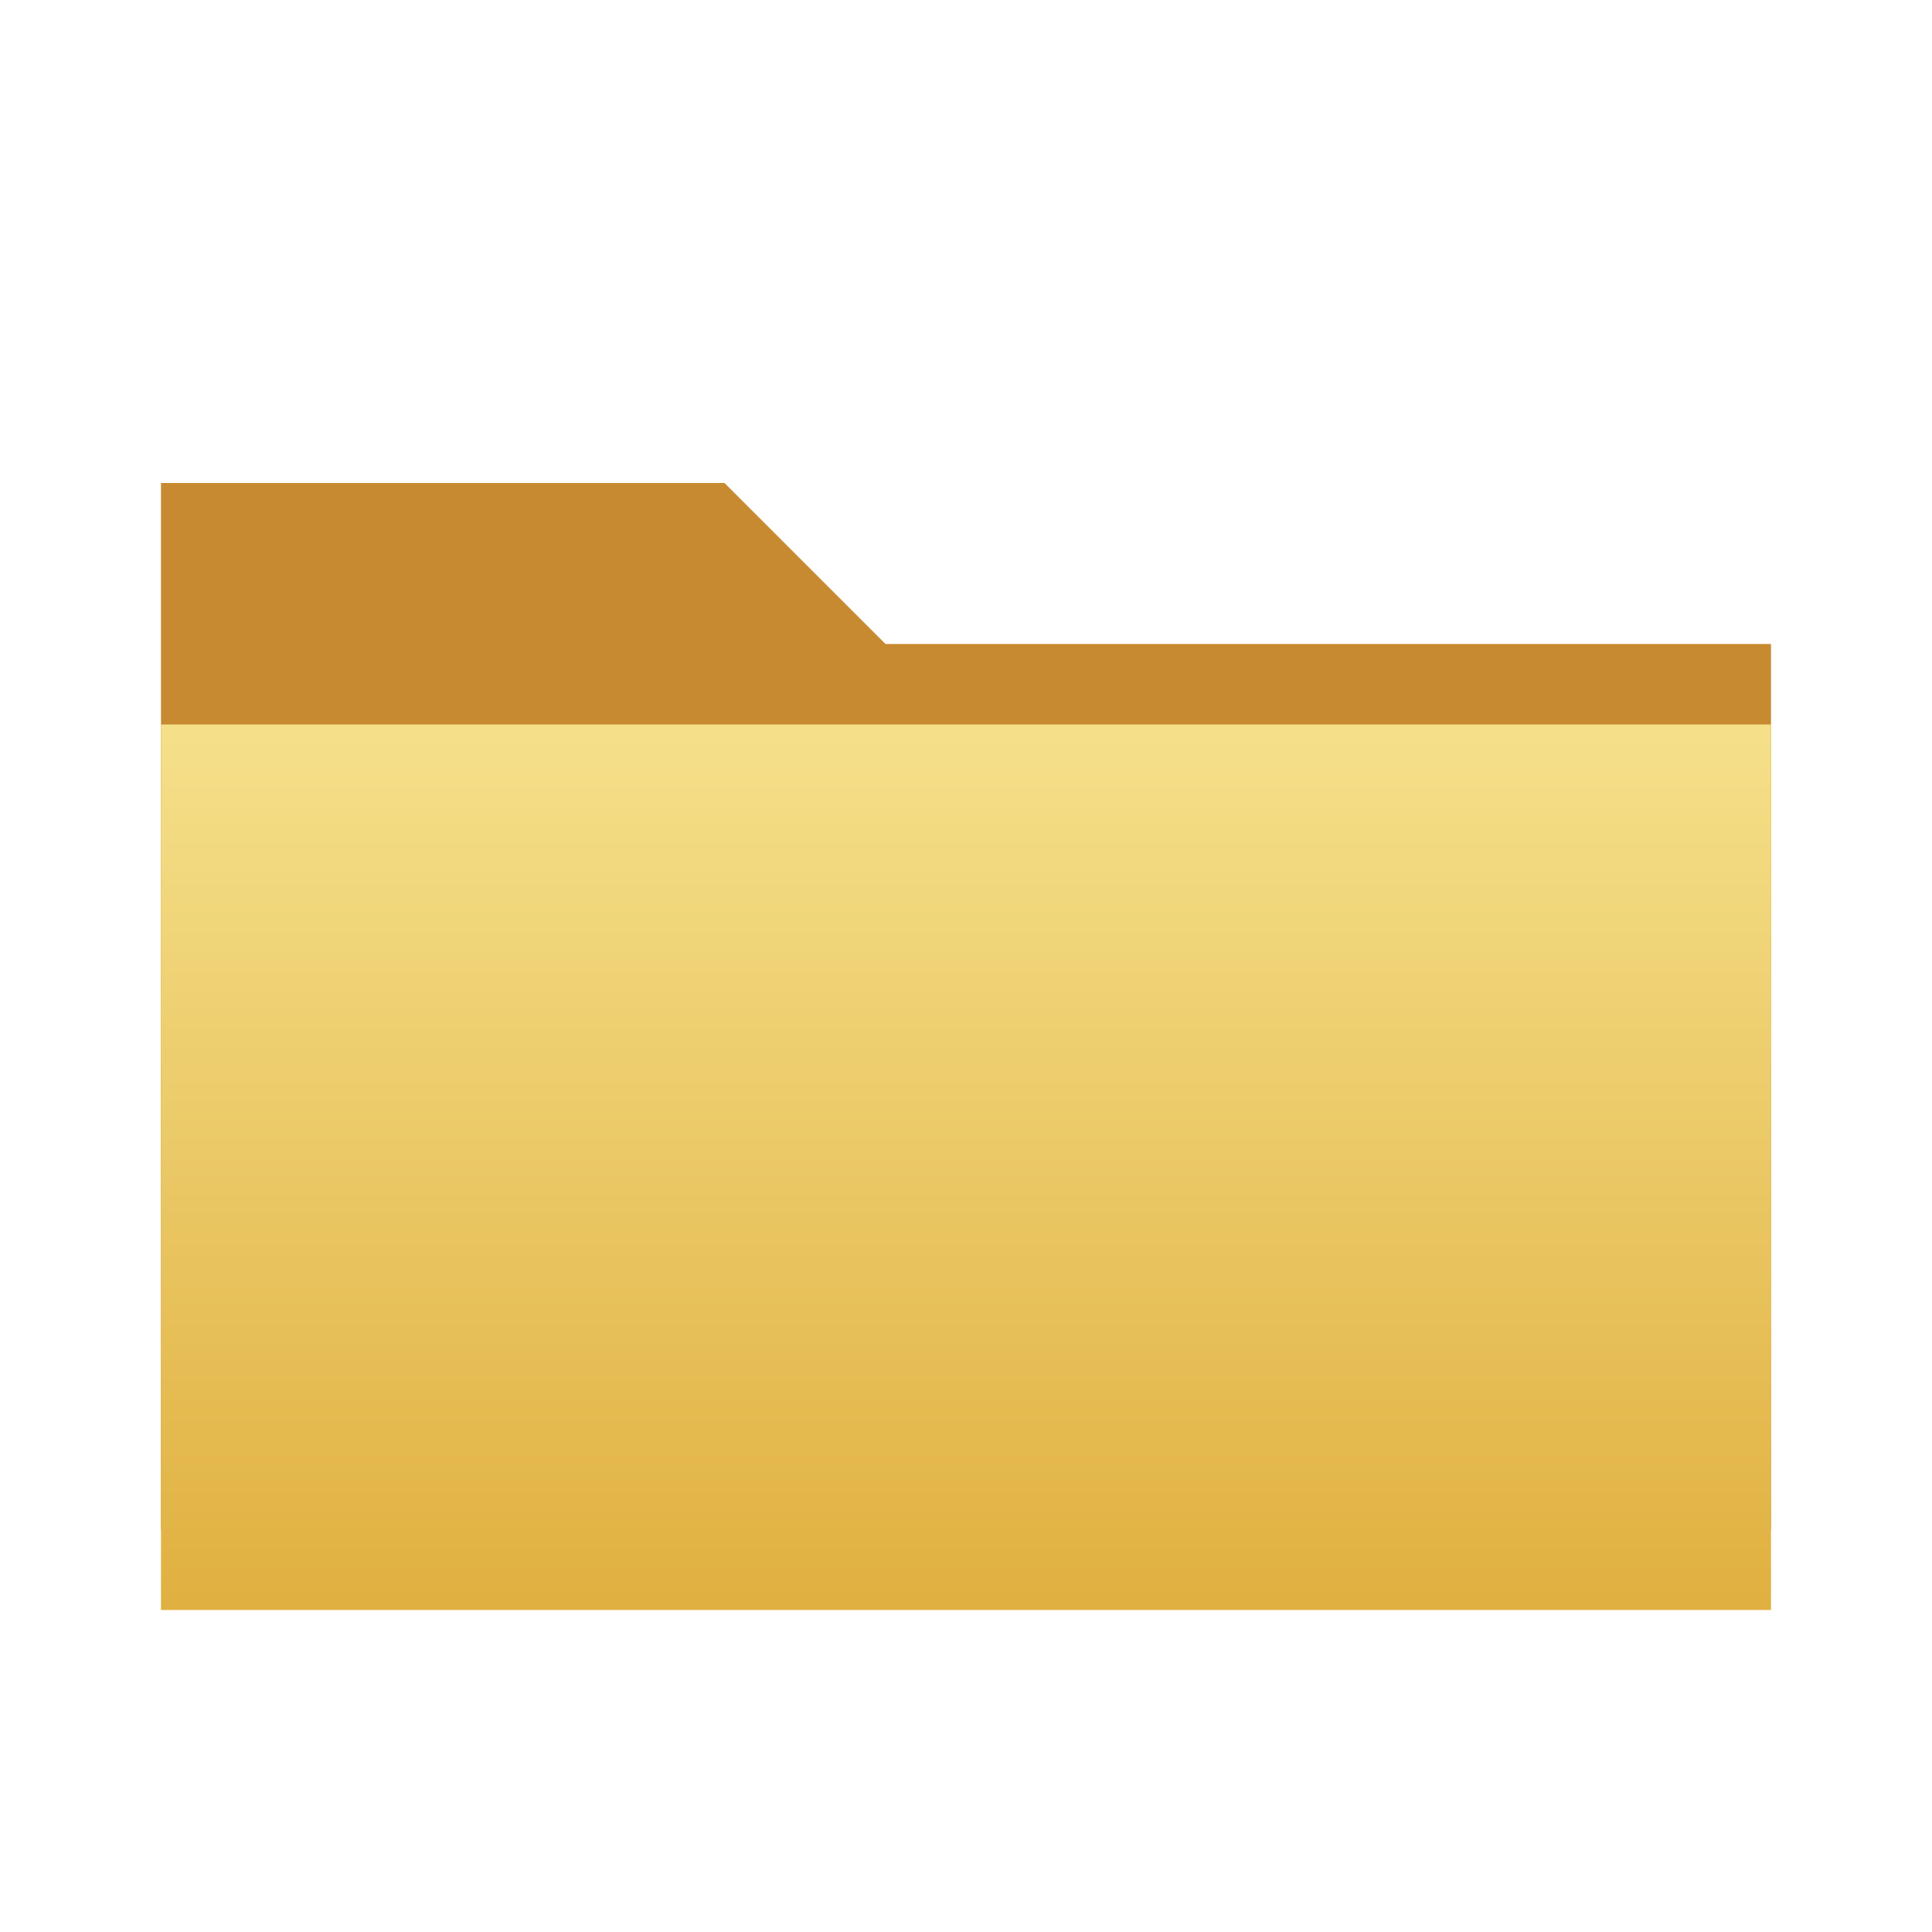
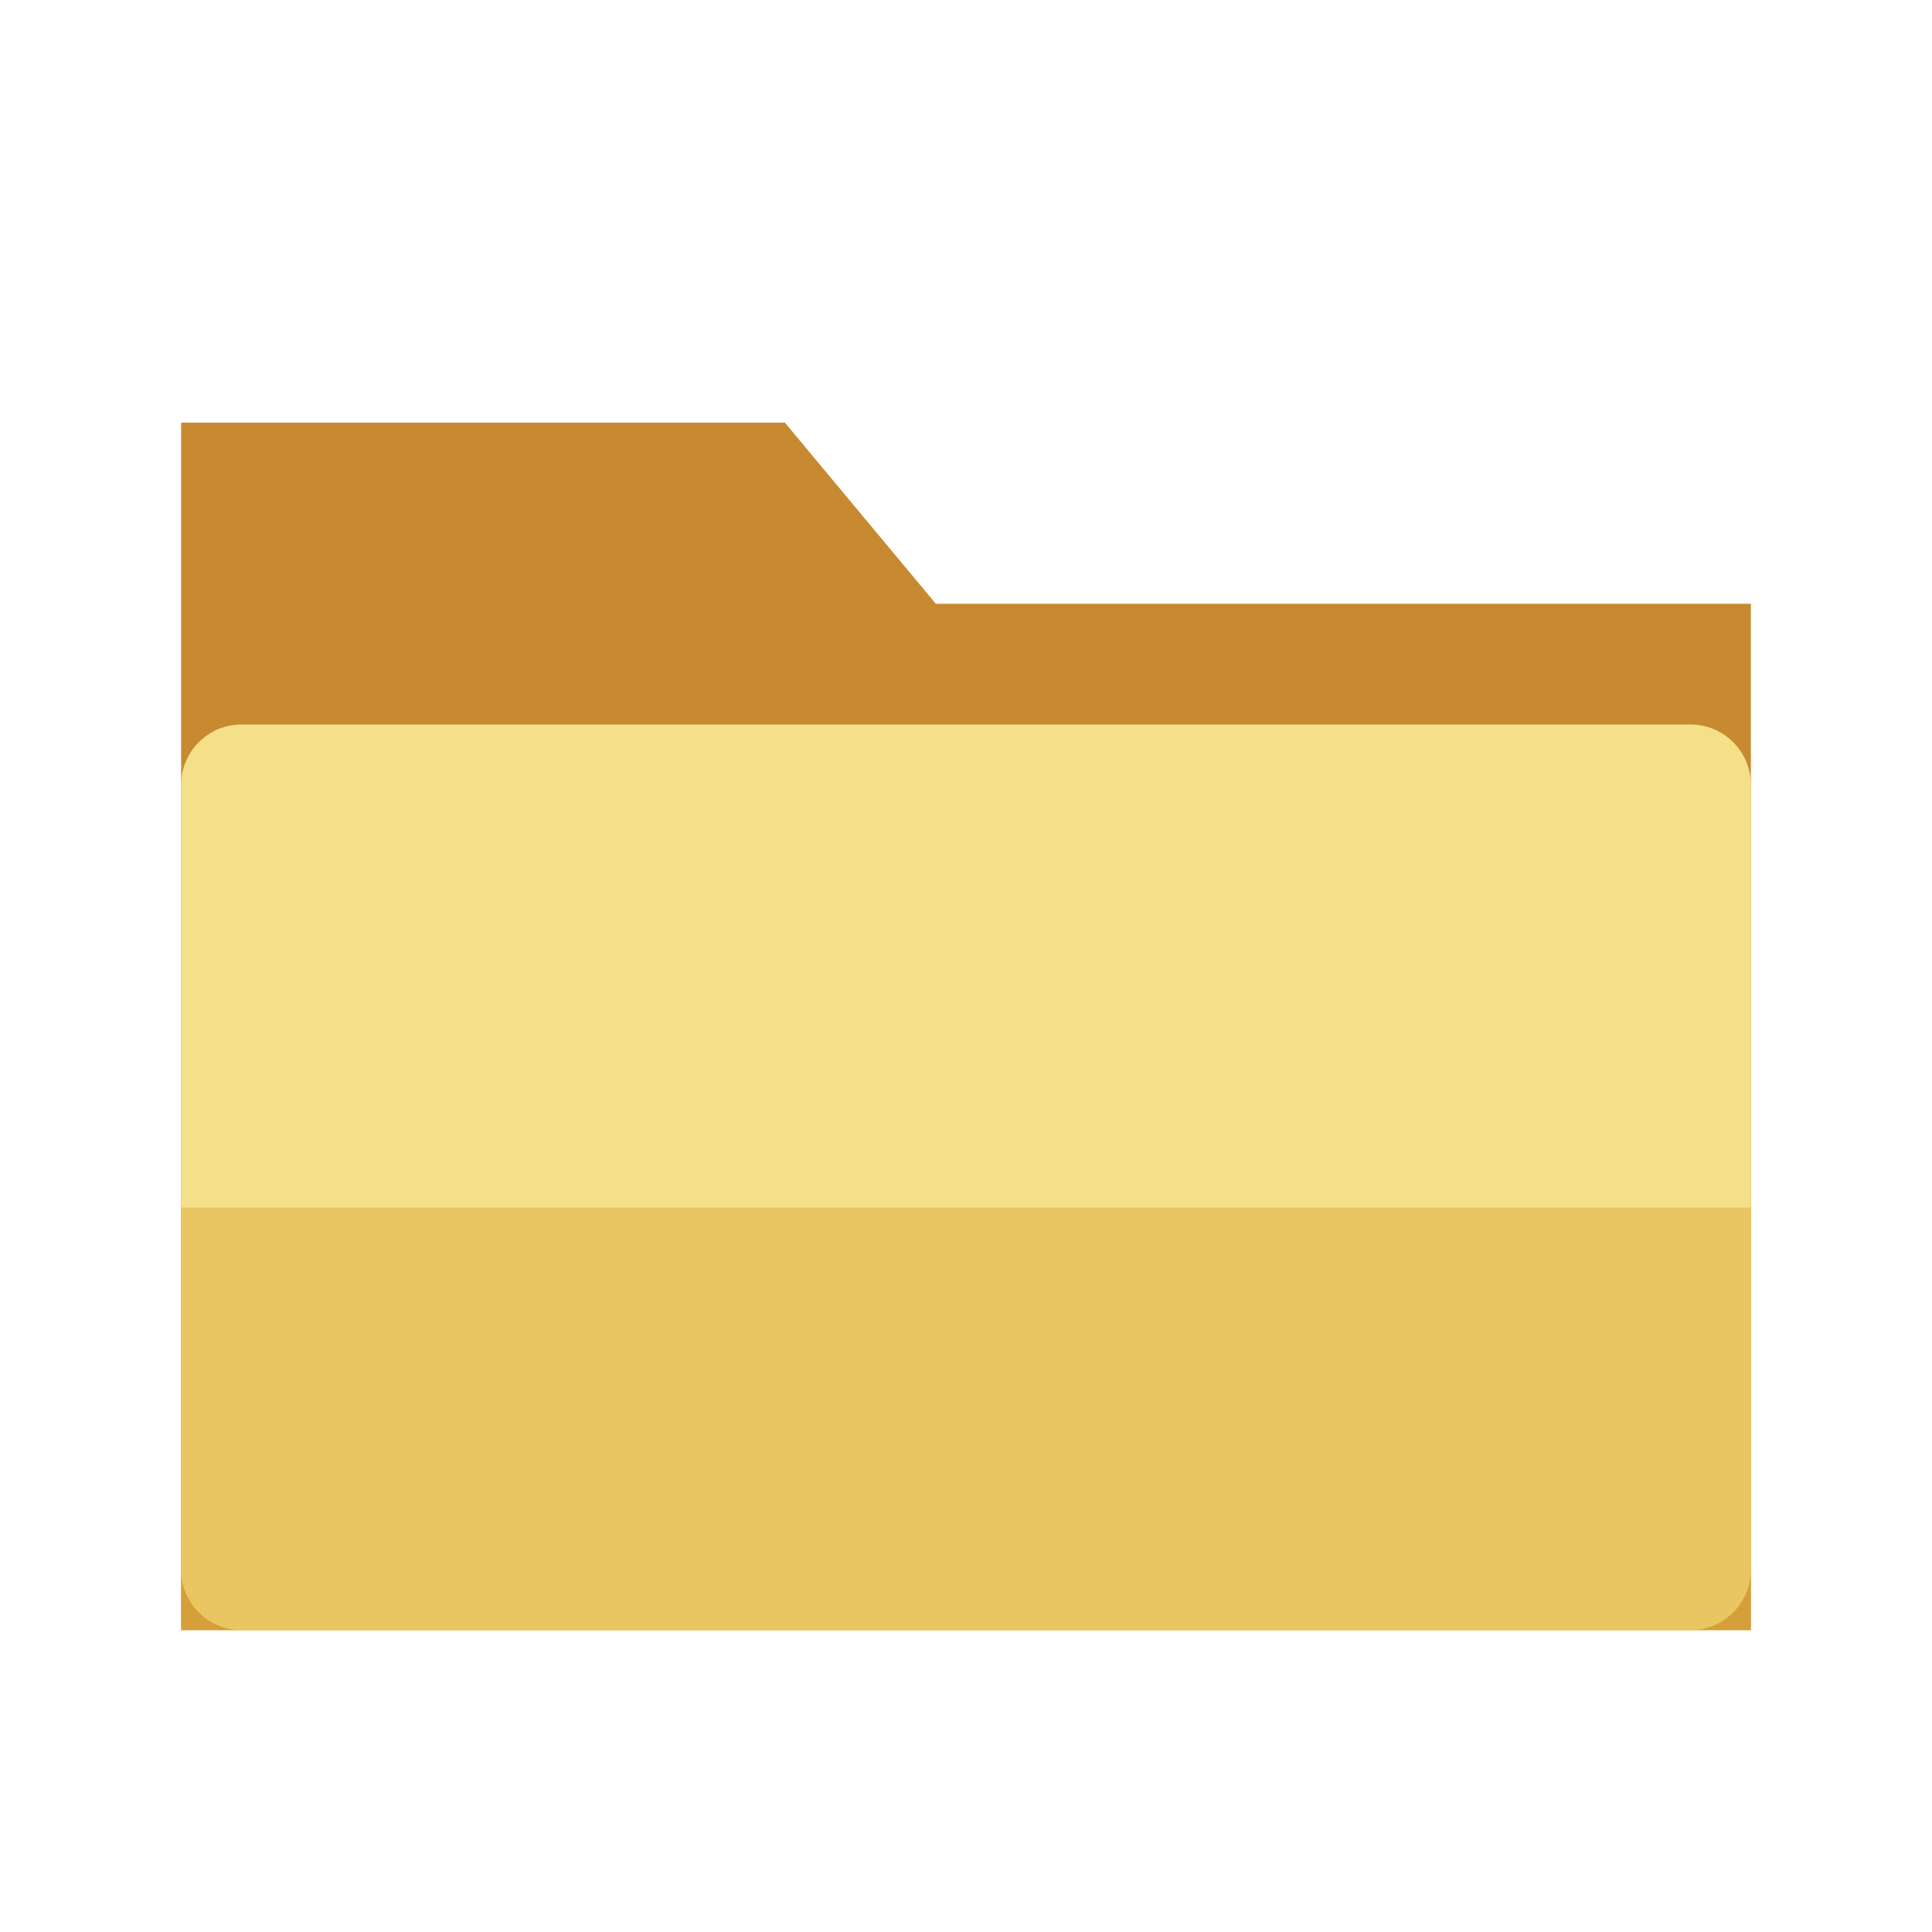
- <svg xmlns="http://www.w3.org/2000/svg" width="48" height="48" viewBox="0 0 48 48">
-   <defs>
-     <linearGradient id="body" x1="0" y1="0" x2="0" y2="1">
-       <stop offset="0" stop-color="#F5E08A" />
-       <stop offset="1" stop-color="#E0B040" />
-     </linearGradient>
-   </defs>
-   <path d="M4 12 h14 l4 4 h22 v22 H4 z" fill="#C88A30" />
-   <rect x="4" y="18" width="40" height="22" fill="url(#body)" />
+ <svg xmlns="http://www.w3.org/2000/svg" viewBox="0 0 64 64">
+   <path d="M6 14h20l5 6h27v34H6z" fill="#C88A30" />
+   <rect x="6" y="24" width="52" height="30" rx="2" fill="#F5E08A" />
+   <rect x="6" y="40" width="52" height="14" fill="#E0B040" opacity=".55" />
</svg>
